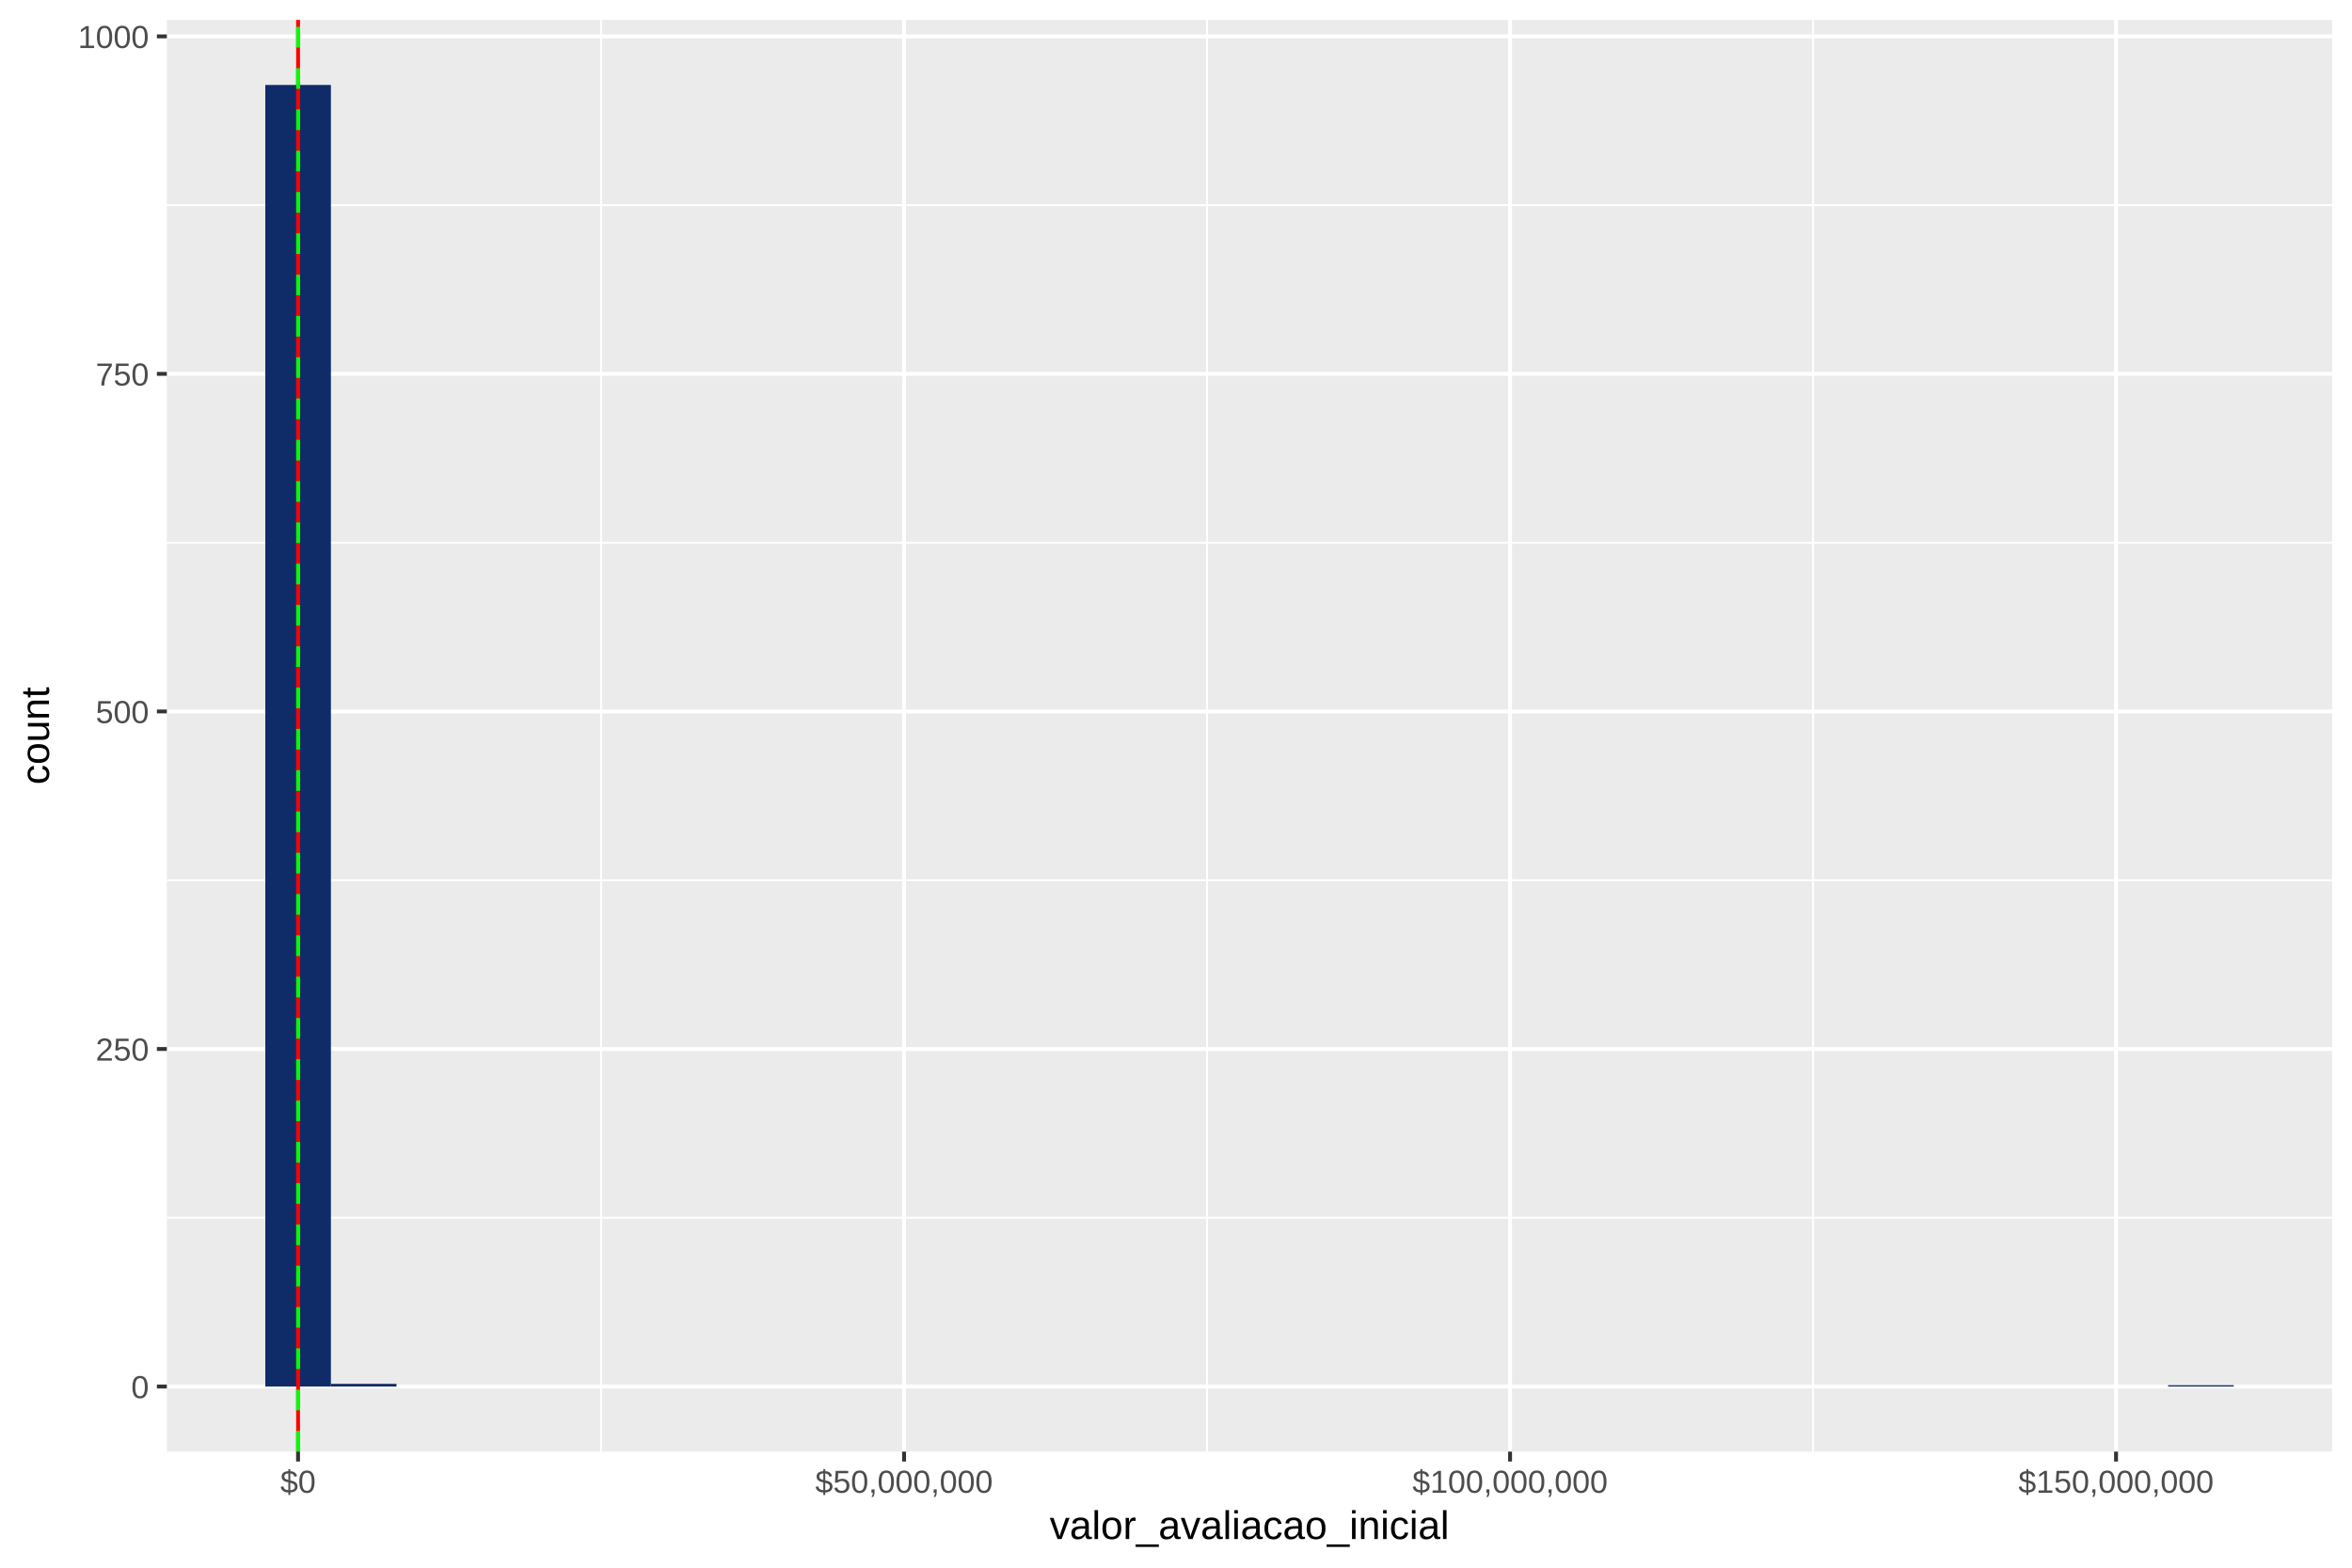
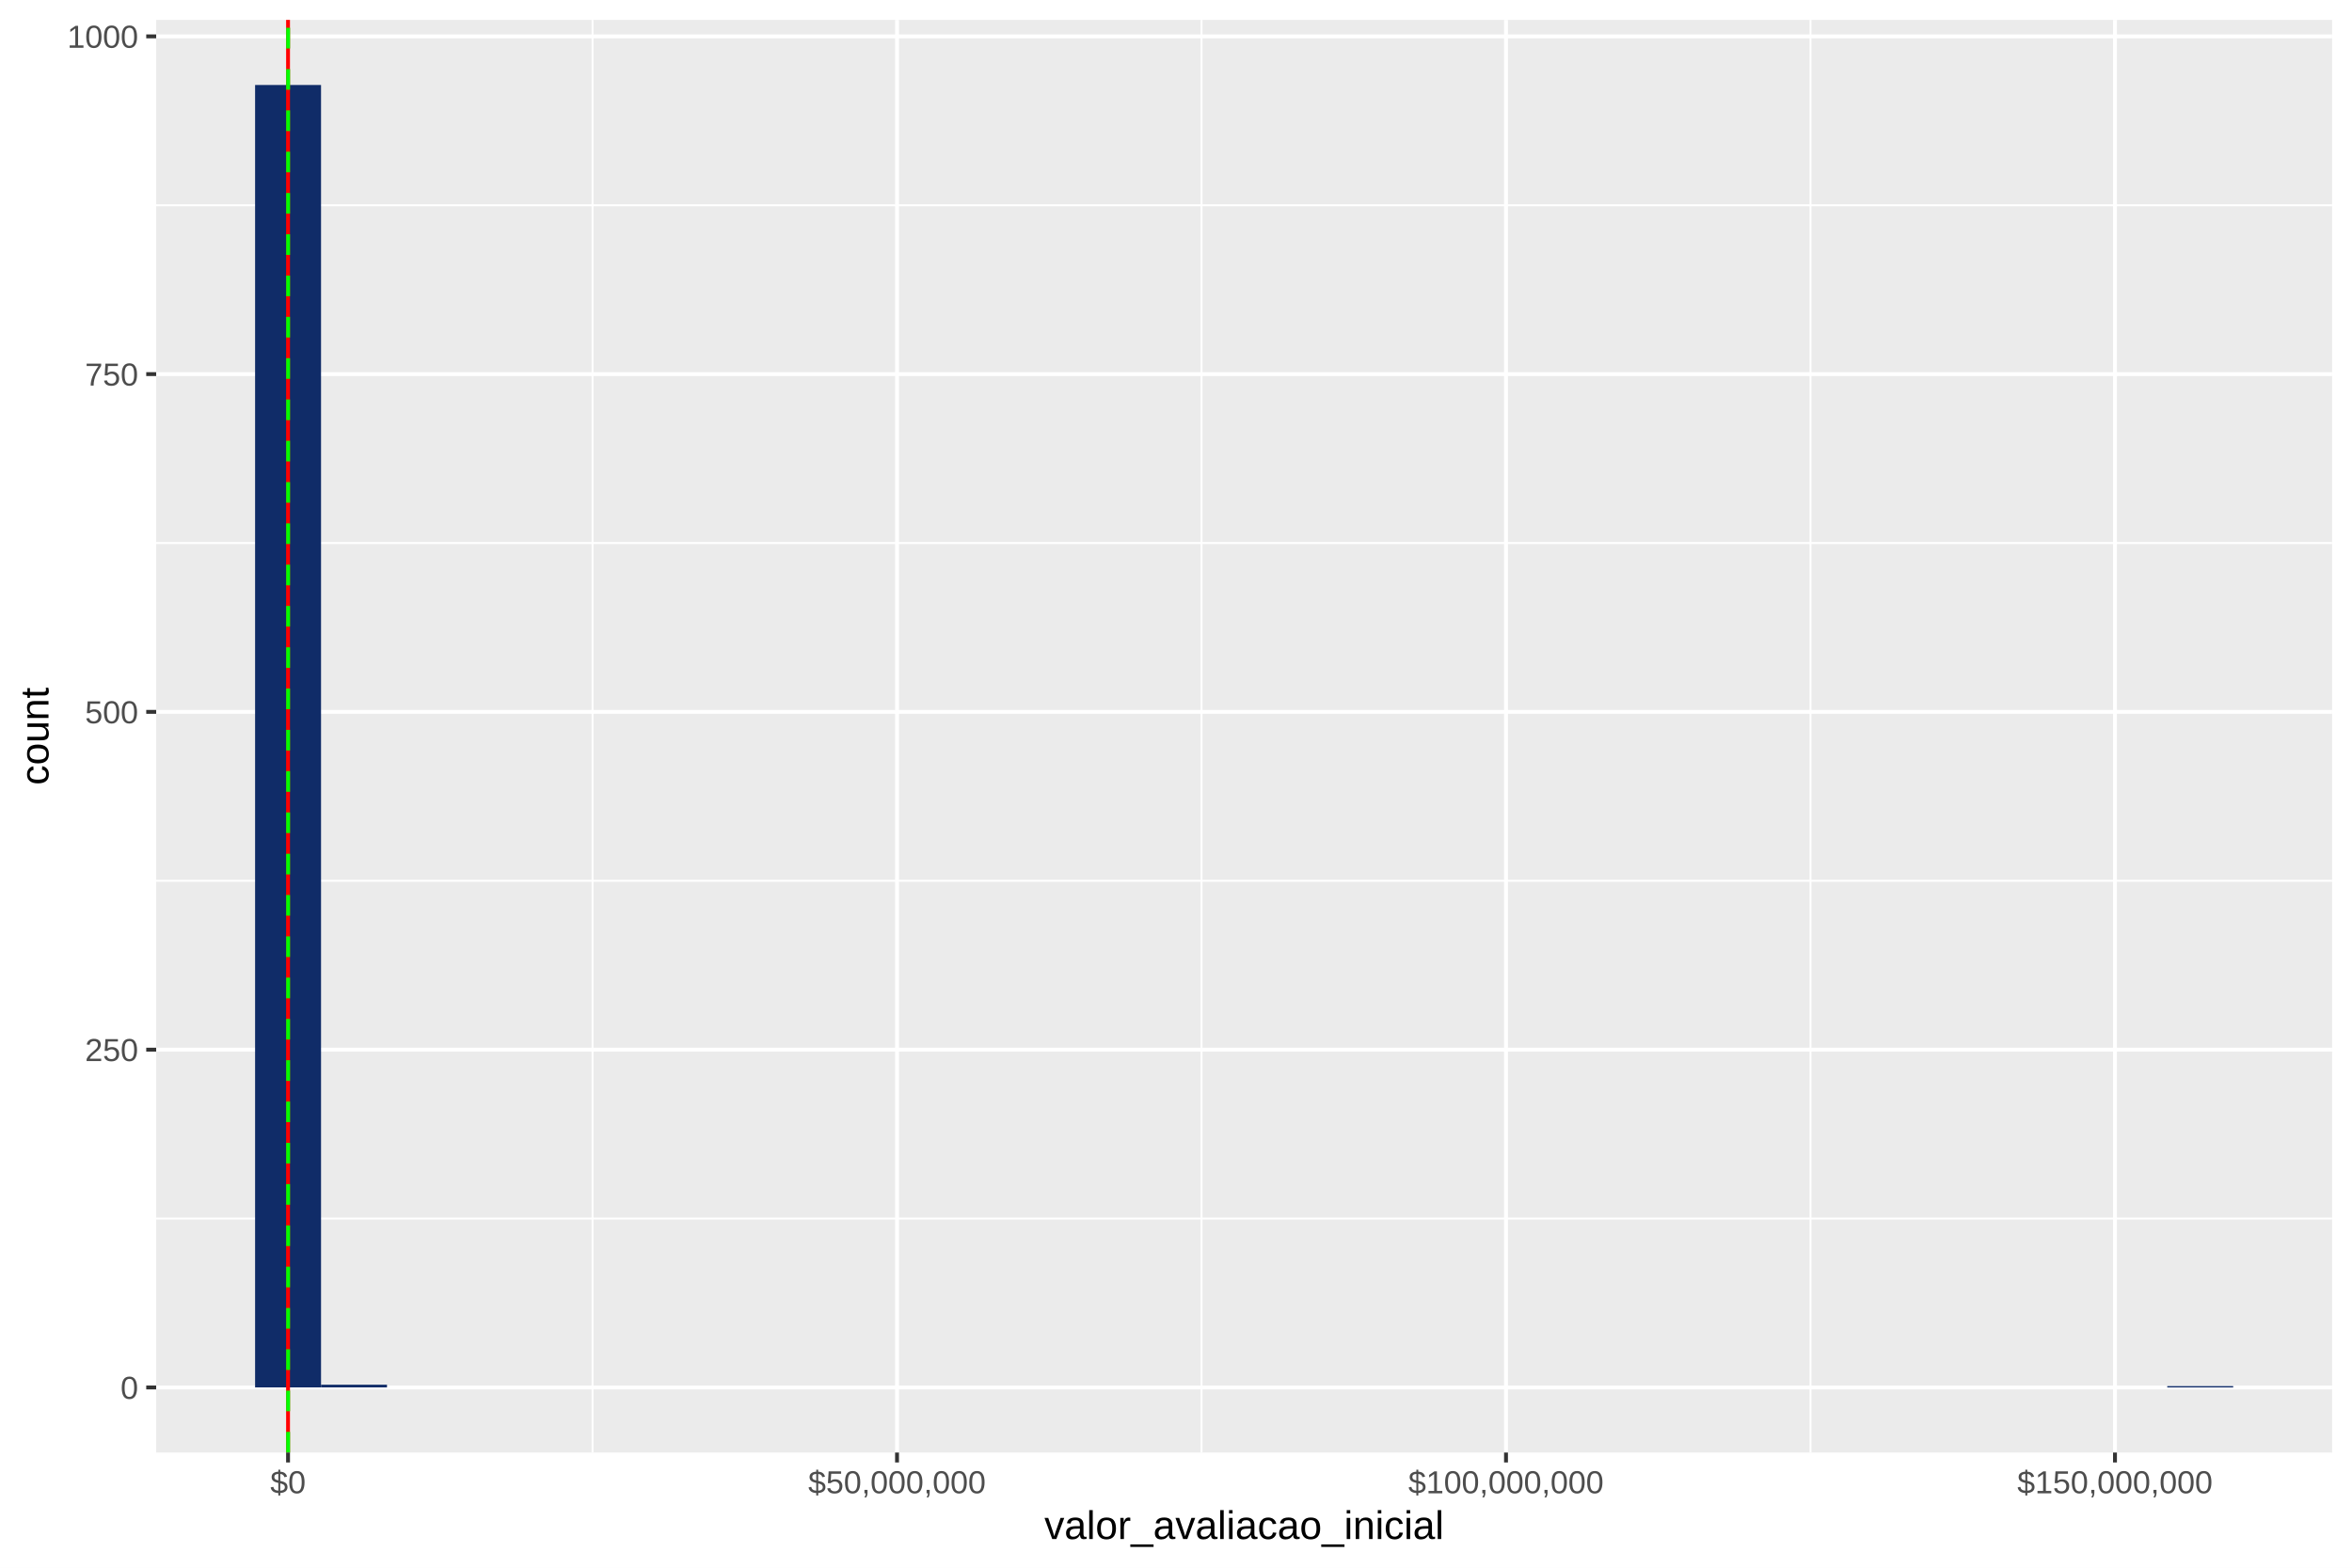
<svg xmlns="http://www.w3.org/2000/svg" class="svglite" width="648.00pt" height="432.00pt" viewBox="0 0 648.00 432.00">
  <defs>
    <style type="text/css">
    .svglite line, .svglite polyline, .svglite polygon, .svglite path, .svglite rect, .svglite circle {
      fill: none;
      stroke: #000000;
      stroke-linecap: round;
      stroke-linejoin: round;
      stroke-miterlimit: 10.00;
    }
    .svglite text {
      white-space: pre;
    }
  </style>
  </defs>
  <rect width="100%" height="100%" style="stroke: none; fill: #FFFFFF;" />
  <defs>
    <clipPath id="cpMC4wMHw2NDguMDB8MC4wMHw0MzIuMDA=">
      <rect x="0.00" y="0.00" width="648.00" height="432.00" />
    </clipPath>
  </defs>
  <g clip-path="url(#cpMC4wMHw2NDguMDB8MC4wMHw0MzIuMDA=)">
    <rect x="0.00" y="0.00" width="648.00" height="432.00" style="stroke-width: 1.07; stroke: #FFFFFF; fill: #FFFFFF;" />
  </g>
  <defs>
-     <clipPath id="cpNDUuOTd8NjQyLjUyfDUuNDh8NDAwLjAx">
-       <rect x="45.97" y="5.48" width="596.55" height="394.53" />
+     <clipPath id="cpNDMuMDN8NjQyLjUyfDUuNDh8NDAwLjI3">
+       <rect x="43.03" y="5.48" width="599.49" height="394.79" />
    </clipPath>
  </defs>
-   <g clip-path="url(#cpNDUuOTd8NjQyLjUyfDUuNDh8NDAwLjAx)">
-     <rect x="45.97" y="5.48" width="596.55" height="394.53" style="stroke-width: 1.07; stroke: none; fill: #EBEBEB;" />
-     <polyline points="45.97,335.57 642.52,335.57 " style="stroke-width: 0.53; stroke: #FFFFFF; stroke-linecap: butt;" />
-     <polyline points="45.97,242.56 642.52,242.56 " style="stroke-width: 0.53; stroke: #FFFFFF; stroke-linecap: butt;" />
-     <polyline points="45.97,149.54 642.52,149.54 " style="stroke-width: 0.53; stroke: #FFFFFF; stroke-linecap: butt;" />
-     <polyline points="45.97,56.53 642.52,56.53 " style="stroke-width: 0.53; stroke: #FFFFFF; stroke-linecap: butt;" />
-     <polyline points="165.60,400.01 165.60,5.48 " style="stroke-width: 0.53; stroke: #FFFFFF; stroke-linecap: butt;" />
-     <polyline points="332.56,400.01 332.56,5.48 " style="stroke-width: 0.53; stroke: #FFFFFF; stroke-linecap: butt;" />
-     <polyline points="499.51,400.01 499.51,5.48 " style="stroke-width: 0.53; stroke: #FFFFFF; stroke-linecap: butt;" />
-     <polyline points="45.97,382.08 642.52,382.08 " style="stroke-width: 1.07; stroke: #FFFFFF; stroke-linecap: butt;" />
-     <polyline points="45.97,289.06 642.52,289.06 " style="stroke-width: 1.07; stroke: #FFFFFF; stroke-linecap: butt;" />
-     <polyline points="45.97,196.05 642.52,196.05 " style="stroke-width: 1.07; stroke: #FFFFFF; stroke-linecap: butt;" />
-     <polyline points="45.97,103.03 642.52,103.03 " style="stroke-width: 1.07; stroke: #FFFFFF; stroke-linecap: butt;" />
-     <polyline points="45.97,10.02 642.52,10.02 " style="stroke-width: 1.07; stroke: #FFFFFF; stroke-linecap: butt;" />
-     <polyline points="82.12,400.01 82.12,5.48 " style="stroke-width: 1.07; stroke: #FFFFFF; stroke-linecap: butt;" />
-     <polyline points="249.08,400.01 249.08,5.48 " style="stroke-width: 1.07; stroke: #FFFFFF; stroke-linecap: butt;" />
-     <polyline points="416.04,400.01 416.04,5.48 " style="stroke-width: 1.07; stroke: #FFFFFF; stroke-linecap: butt;" />
-     <polyline points="582.99,400.01 582.99,5.48 " style="stroke-width: 1.07; stroke: #FFFFFF; stroke-linecap: butt;" />
-     <rect x="73.09" y="23.41" width="18.08" height="358.67" style="stroke-width: 1.07; stroke: none; stroke-linecap: square; stroke-linejoin: miter; fill: #102C68;" />
-     <rect x="91.16" y="381.34" width="18.08" height="0.74" style="stroke-width: 1.07; stroke: none; stroke-linecap: square; stroke-linejoin: miter; fill: #102C68;" />
-     <rect x="109.24" y="382.08" width="18.08" height="0.00" style="stroke-width: 1.07; stroke: none; stroke-linecap: square; stroke-linejoin: miter; fill: #102C68;" />
-     <rect x="127.32" y="382.08" width="18.08" height="0.00" style="stroke-width: 1.07; stroke: none; stroke-linecap: square; stroke-linejoin: miter; fill: #102C68;" />
-     <rect x="145.39" y="382.08" width="18.08" height="0.00" style="stroke-width: 1.07; stroke: none; stroke-linecap: square; stroke-linejoin: miter; fill: #102C68;" />
-     <rect x="163.47" y="382.08" width="18.08" height="0.00" style="stroke-width: 1.07; stroke: none; stroke-linecap: square; stroke-linejoin: miter; fill: #102C68;" />
-     <rect x="181.55" y="382.08" width="18.08" height="0.00" style="stroke-width: 1.07; stroke: none; stroke-linecap: square; stroke-linejoin: miter; fill: #102C68;" />
-     <rect x="199.63" y="382.08" width="18.08" height="0.00" style="stroke-width: 1.07; stroke: none; stroke-linecap: square; stroke-linejoin: miter; fill: #102C68;" />
-     <rect x="217.70" y="382.08" width="18.08" height="0.00" style="stroke-width: 1.07; stroke: none; stroke-linecap: square; stroke-linejoin: miter; fill: #102C68;" />
-     <rect x="235.78" y="382.08" width="18.08" height="0.00" style="stroke-width: 1.07; stroke: none; stroke-linecap: square; stroke-linejoin: miter; fill: #102C68;" />
-     <rect x="253.86" y="382.08" width="18.08" height="0.00" style="stroke-width: 1.07; stroke: none; stroke-linecap: square; stroke-linejoin: miter; fill: #102C68;" />
-     <rect x="271.94" y="382.08" width="18.08" height="0.00" style="stroke-width: 1.07; stroke: none; stroke-linecap: square; stroke-linejoin: miter; fill: #102C68;" />
-     <rect x="290.01" y="382.08" width="18.08" height="0.00" style="stroke-width: 1.07; stroke: none; stroke-linecap: square; stroke-linejoin: miter; fill: #102C68;" />
-     <rect x="308.09" y="382.08" width="18.08" height="0.00" style="stroke-width: 1.07; stroke: none; stroke-linecap: square; stroke-linejoin: miter; fill: #102C68;" />
-     <rect x="326.17" y="382.08" width="18.08" height="0.00" style="stroke-width: 1.07; stroke: none; stroke-linecap: square; stroke-linejoin: miter; fill: #102C68;" />
-     <rect x="344.24" y="382.08" width="18.08" height="0.00" style="stroke-width: 1.07; stroke: none; stroke-linecap: square; stroke-linejoin: miter; fill: #102C68;" />
-     <rect x="362.32" y="382.08" width="18.08" height="0.00" style="stroke-width: 1.07; stroke: none; stroke-linecap: square; stroke-linejoin: miter; fill: #102C68;" />
-     <rect x="380.40" y="382.08" width="18.08" height="0.00" style="stroke-width: 1.07; stroke: none; stroke-linecap: square; stroke-linejoin: miter; fill: #102C68;" />
-     <rect x="398.48" y="382.08" width="18.08" height="0.00" style="stroke-width: 1.07; stroke: none; stroke-linecap: square; stroke-linejoin: miter; fill: #102C68;" />
-     <rect x="416.55" y="382.08" width="18.08" height="0.00" style="stroke-width: 1.07; stroke: none; stroke-linecap: square; stroke-linejoin: miter; fill: #102C68;" />
-     <rect x="434.63" y="382.08" width="18.08" height="0.00" style="stroke-width: 1.07; stroke: none; stroke-linecap: square; stroke-linejoin: miter; fill: #102C68;" />
-     <rect x="452.71" y="382.08" width="18.08" height="0.00" style="stroke-width: 1.07; stroke: none; stroke-linecap: square; stroke-linejoin: miter; fill: #102C68;" />
-     <rect x="470.79" y="382.08" width="18.08" height="0.00" style="stroke-width: 1.07; stroke: none; stroke-linecap: square; stroke-linejoin: miter; fill: #102C68;" />
-     <rect x="488.86" y="382.08" width="18.08" height="0.00" style="stroke-width: 1.07; stroke: none; stroke-linecap: square; stroke-linejoin: miter; fill: #102C68;" />
-     <rect x="506.94" y="382.08" width="18.08" height="0.00" style="stroke-width: 1.07; stroke: none; stroke-linecap: square; stroke-linejoin: miter; fill: #102C68;" />
-     <rect x="525.02" y="382.08" width="18.08" height="0.00" style="stroke-width: 1.07; stroke: none; stroke-linecap: square; stroke-linejoin: miter; fill: #102C68;" />
-     <rect x="543.10" y="382.08" width="18.08" height="0.00" style="stroke-width: 1.07; stroke: none; stroke-linecap: square; stroke-linejoin: miter; fill: #102C68;" />
-     <rect x="561.17" y="382.08" width="18.08" height="0.00" style="stroke-width: 1.07; stroke: none; stroke-linecap: square; stroke-linejoin: miter; fill: #102C68;" />
-     <rect x="579.25" y="382.08" width="18.08" height="0.00" style="stroke-width: 1.07; stroke: none; stroke-linecap: square; stroke-linejoin: miter; fill: #102C68;" />
-     <rect x="597.33" y="381.71" width="18.08" height="0.37" style="stroke-width: 1.07; stroke: none; stroke-linecap: square; stroke-linejoin: miter; fill: #102C68;" />
-     <line x1="82.12" y1="400.01" x2="82.12" y2="5.48" style="stroke-width: 1.07; stroke: #FF0000; stroke-linecap: butt;" />
-     <line x1="82.14" y1="400.01" x2="82.14" y2="5.48" style="stroke-width: 1.07; stroke: #00FF00; stroke-dasharray: 5.69,5.69; stroke-linecap: butt;" />
+   <g clip-path="url(#cpNDMuMDN8NjQyLjUyfDUuNDh8NDAwLjI3)">
+     <rect x="43.03" y="5.48" width="599.49" height="394.79" style="stroke-width: 1.07; stroke: none; fill: #EBEBEB;" />
+     <polyline points="43.03,335.79 642.52,335.79 " style="stroke-width: 0.53; stroke: #FFFFFF; stroke-linecap: butt;" />
+     <polyline points="43.03,242.71 642.52,242.71 " style="stroke-width: 0.53; stroke: #FFFFFF; stroke-linecap: butt;" />
+     <polyline points="43.03,149.64 642.52,149.64 " style="stroke-width: 0.53; stroke: #FFFFFF; stroke-linecap: butt;" />
+     <polyline points="43.03,56.56 642.52,56.56 " style="stroke-width: 0.53; stroke: #FFFFFF; stroke-linecap: butt;" />
+     <polyline points="163.25,400.27 163.25,5.48 " style="stroke-width: 0.53; stroke: #FFFFFF; stroke-linecap: butt;" />
+     <polyline points="331.03,400.27 331.03,5.48 " style="stroke-width: 0.53; stroke: #FFFFFF; stroke-linecap: butt;" />
+     <polyline points="498.81,400.27 498.81,5.48 " style="stroke-width: 0.53; stroke: #FFFFFF; stroke-linecap: butt;" />
+     <polyline points="43.03,382.33 642.52,382.33 " style="stroke-width: 1.07; stroke: #FFFFFF; stroke-linecap: butt;" />
+     <polyline points="43.03,289.25 642.52,289.25 " style="stroke-width: 1.07; stroke: #FFFFFF; stroke-linecap: butt;" />
+     <polyline points="43.03,196.17 642.52,196.17 " style="stroke-width: 1.07; stroke: #FFFFFF; stroke-linecap: butt;" />
+     <polyline points="43.03,103.10 642.52,103.10 " style="stroke-width: 1.07; stroke: #FFFFFF; stroke-linecap: butt;" />
+     <polyline points="43.03,10.02 642.52,10.02 " style="stroke-width: 1.07; stroke: #FFFFFF; stroke-linecap: butt;" />
+     <polyline points="79.36,400.27 79.36,5.48 " style="stroke-width: 1.07; stroke: #FFFFFF; stroke-linecap: butt;" />
+     <polyline points="247.14,400.27 247.14,5.48 " style="stroke-width: 1.07; stroke: #FFFFFF; stroke-linecap: butt;" />
+     <polyline points="414.92,400.27 414.92,5.48 " style="stroke-width: 1.07; stroke: #FFFFFF; stroke-linecap: butt;" />
+     <polyline points="582.70,400.27 582.70,5.48 " style="stroke-width: 1.07; stroke: #FFFFFF; stroke-linecap: butt;" />
+     <rect x="70.28" y="23.42" width="18.17" height="358.90" style="stroke-width: 1.07; stroke: none; stroke-linecap: square; stroke-linejoin: miter; fill: #102C68;" />
+     <rect x="88.45" y="381.58" width="18.17" height="0.74" style="stroke-width: 1.07; stroke: none; stroke-linecap: square; stroke-linejoin: miter; fill: #102C68;" />
+     <rect x="106.61" y="382.33" width="18.17" height="0.00" style="stroke-width: 1.07; stroke: none; stroke-linecap: square; stroke-linejoin: miter; fill: #102C68;" />
+     <rect x="124.78" y="382.33" width="18.17" height="0.00" style="stroke-width: 1.07; stroke: none; stroke-linecap: square; stroke-linejoin: miter; fill: #102C68;" />
+     <rect x="142.95" y="382.33" width="18.17" height="0.00" style="stroke-width: 1.07; stroke: none; stroke-linecap: square; stroke-linejoin: miter; fill: #102C68;" />
+     <rect x="161.11" y="382.33" width="18.17" height="0.00" style="stroke-width: 1.07; stroke: none; stroke-linecap: square; stroke-linejoin: miter; fill: #102C68;" />
+     <rect x="179.28" y="382.33" width="18.17" height="0.00" style="stroke-width: 1.07; stroke: none; stroke-linecap: square; stroke-linejoin: miter; fill: #102C68;" />
+     <rect x="197.45" y="382.33" width="18.17" height="0.00" style="stroke-width: 1.07; stroke: none; stroke-linecap: square; stroke-linejoin: miter; fill: #102C68;" />
+     <rect x="215.61" y="382.33" width="18.17" height="0.00" style="stroke-width: 1.07; stroke: none; stroke-linecap: square; stroke-linejoin: miter; fill: #102C68;" />
+     <rect x="233.78" y="382.33" width="18.17" height="0.00" style="stroke-width: 1.07; stroke: none; stroke-linecap: square; stroke-linejoin: miter; fill: #102C68;" />
+     <rect x="251.94" y="382.33" width="18.17" height="0.00" style="stroke-width: 1.07; stroke: none; stroke-linecap: square; stroke-linejoin: miter; fill: #102C68;" />
+     <rect x="270.11" y="382.33" width="18.17" height="0.00" style="stroke-width: 1.07; stroke: none; stroke-linecap: square; stroke-linejoin: miter; fill: #102C68;" />
+     <rect x="288.28" y="382.33" width="18.17" height="0.00" style="stroke-width: 1.07; stroke: none; stroke-linecap: square; stroke-linejoin: miter; fill: #102C68;" />
+     <rect x="306.44" y="382.33" width="18.17" height="0.00" style="stroke-width: 1.07; stroke: none; stroke-linecap: square; stroke-linejoin: miter; fill: #102C68;" />
+     <rect x="324.61" y="382.33" width="18.17" height="0.00" style="stroke-width: 1.07; stroke: none; stroke-linecap: square; stroke-linejoin: miter; fill: #102C68;" />
+     <rect x="342.78" y="382.33" width="18.17" height="0.00" style="stroke-width: 1.07; stroke: none; stroke-linecap: square; stroke-linejoin: miter; fill: #102C68;" />
+     <rect x="360.94" y="382.33" width="18.17" height="0.00" style="stroke-width: 1.07; stroke: none; stroke-linecap: square; stroke-linejoin: miter; fill: #102C68;" />
+     <rect x="379.11" y="382.33" width="18.17" height="0.00" style="stroke-width: 1.07; stroke: none; stroke-linecap: square; stroke-linejoin: miter; fill: #102C68;" />
+     <rect x="397.28" y="382.33" width="18.17" height="0.00" style="stroke-width: 1.07; stroke: none; stroke-linecap: square; stroke-linejoin: miter; fill: #102C68;" />
+     <rect x="415.44" y="382.33" width="18.17" height="0.00" style="stroke-width: 1.07; stroke: none; stroke-linecap: square; stroke-linejoin: miter; fill: #102C68;" />
+     <rect x="433.61" y="382.33" width="18.17" height="0.00" style="stroke-width: 1.07; stroke: none; stroke-linecap: square; stroke-linejoin: miter; fill: #102C68;" />
+     <rect x="451.77" y="382.33" width="18.17" height="0.00" style="stroke-width: 1.07; stroke: none; stroke-linecap: square; stroke-linejoin: miter; fill: #102C68;" />
+     <rect x="469.94" y="382.33" width="18.17" height="0.00" style="stroke-width: 1.07; stroke: none; stroke-linecap: square; stroke-linejoin: miter; fill: #102C68;" />
+     <rect x="488.11" y="382.33" width="18.17" height="0.00" style="stroke-width: 1.07; stroke: none; stroke-linecap: square; stroke-linejoin: miter; fill: #102C68;" />
+     <rect x="506.27" y="382.33" width="18.17" height="0.00" style="stroke-width: 1.07; stroke: none; stroke-linecap: square; stroke-linejoin: miter; fill: #102C68;" />
+     <rect x="524.44" y="382.33" width="18.17" height="0.00" style="stroke-width: 1.07; stroke: none; stroke-linecap: square; stroke-linejoin: miter; fill: #102C68;" />
+     <rect x="542.61" y="382.33" width="18.17" height="0.00" style="stroke-width: 1.07; stroke: none; stroke-linecap: square; stroke-linejoin: miter; fill: #102C68;" />
+     <rect x="560.77" y="382.33" width="18.17" height="0.00" style="stroke-width: 1.07; stroke: none; stroke-linecap: square; stroke-linejoin: miter; fill: #102C68;" />
+     <rect x="578.94" y="382.33" width="18.17" height="0.00" style="stroke-width: 1.07; stroke: none; stroke-linecap: square; stroke-linejoin: miter; fill: #102C68;" />
+     <rect x="597.10" y="381.96" width="18.17" height="0.37" style="stroke-width: 1.07; stroke: none; stroke-linecap: square; stroke-linejoin: miter; fill: #102C68;" />
+     <line x1="79.36" y1="400.27" x2="79.36" y2="5.48" style="stroke-width: 1.07; stroke: #FF0000; stroke-linecap: butt;" />
+     <line x1="79.38" y1="400.27" x2="79.38" y2="5.48" style="stroke-width: 1.07; stroke: #00FF00; stroke-dasharray: 5.69,5.69; stroke-linecap: butt;" />
  </g>
  <g clip-path="url(#cpMC4wMHw2NDguMDB8MC4wMHw0MzIuMDA=)">
-     <text x="41.04" y="385.29" text-anchor="end" style="font-size: 8.80px;fill: #4D4D4D; font-family: &quot;Liberation Sans&quot;;" textLength="5.59px" lengthAdjust="spacingAndGlyphs">0</text>
-     <text x="41.04" y="292.27" text-anchor="end" style="font-size: 8.80px;fill: #4D4D4D; font-family: &quot;Liberation Sans&quot;;" textLength="16.78px" lengthAdjust="spacingAndGlyphs">250</text>
-     <text x="41.04" y="199.26" text-anchor="end" style="font-size: 8.80px;fill: #4D4D4D; font-family: &quot;Liberation Sans&quot;;" textLength="16.78px" lengthAdjust="spacingAndGlyphs">500</text>
-     <text x="41.04" y="106.24" text-anchor="end" style="font-size: 8.80px;fill: #4D4D4D; font-family: &quot;Liberation Sans&quot;;" textLength="16.78px" lengthAdjust="spacingAndGlyphs">750</text>
-     <text x="41.04" y="13.23" text-anchor="end" style="font-size: 8.80px;fill: #4D4D4D; font-family: &quot;Liberation Sans&quot;;" textLength="22.38px" lengthAdjust="spacingAndGlyphs">1000</text>
-     <polyline points="43.23,382.08 45.97,382.08 " style="stroke-width: 1.07; stroke: #333333; stroke-linecap: butt;" />
-     <polyline points="43.23,289.06 45.97,289.06 " style="stroke-width: 1.07; stroke: #333333; stroke-linecap: butt;" />
-     <polyline points="43.23,196.05 45.97,196.05 " style="stroke-width: 1.07; stroke: #333333; stroke-linecap: butt;" />
-     <polyline points="43.23,103.03 45.97,103.03 " style="stroke-width: 1.07; stroke: #333333; stroke-linecap: butt;" />
-     <polyline points="43.23,10.02 45.97,10.02 " style="stroke-width: 1.07; stroke: #333333; stroke-linecap: butt;" />
-     <polyline points="82.12,402.75 82.12,400.01 " style="stroke-width: 1.07; stroke: #333333; stroke-linecap: butt;" />
-     <polyline points="249.08,402.75 249.08,400.01 " style="stroke-width: 1.07; stroke: #333333; stroke-linecap: butt;" />
-     <polyline points="416.04,402.75 416.04,400.01 " style="stroke-width: 1.07; stroke: #333333; stroke-linecap: butt;" />
-     <polyline points="582.99,402.75 582.99,400.01 " style="stroke-width: 1.07; stroke: #333333; stroke-linecap: butt;" />
-     <text x="82.12" y="411.36" text-anchor="middle" style="font-size: 8.80px;fill: #4D4D4D; font-family: &quot;Liberation Sans&quot;;" textLength="11.19px" lengthAdjust="spacingAndGlyphs">$0</text>
-     <text x="249.08" y="411.36" text-anchor="middle" style="font-size: 8.80px;fill: #4D4D4D; font-family: &quot;Liberation Sans&quot;;" textLength="55.94px" lengthAdjust="spacingAndGlyphs">$50,000,000</text>
-     <text x="416.04" y="411.36" text-anchor="middle" style="font-size: 8.80px;fill: #4D4D4D; font-family: &quot;Liberation Sans&quot;;" textLength="61.53px" lengthAdjust="spacingAndGlyphs">$100,000,000</text>
-     <text x="582.99" y="411.36" text-anchor="middle" style="font-size: 8.80px;fill: #4D4D4D; font-family: &quot;Liberation Sans&quot;;" textLength="61.53px" lengthAdjust="spacingAndGlyphs">$150,000,000</text>
-     <text x="344.24" y="424.10" text-anchor="middle" style="font-size: 11.00px; font-family: &quot;Liberation Sans&quot;;" textLength="122.93px" lengthAdjust="spacingAndGlyphs">valor_avaliacao_inicial</text>
-     <text transform="translate(13.50,202.75) rotate(-90)" text-anchor="middle" style="font-size: 11.00px; font-family: &quot;Liberation Sans&quot;;" textLength="31.03px" lengthAdjust="spacingAndGlyphs">count</text>
+     <text x="38.10" y="385.48" text-anchor="end" style="font-size: 8.80px;fill: #4D4D4D; font-family: &quot;Arial&quot;;" textLength="4.90px" lengthAdjust="spacingAndGlyphs">0</text>
+     <text x="38.10" y="292.40" text-anchor="end" style="font-size: 8.80px;fill: #4D4D4D; font-family: &quot;Arial&quot;;" textLength="14.69px" lengthAdjust="spacingAndGlyphs">250</text>
+     <text x="38.10" y="199.32" text-anchor="end" style="font-size: 8.80px;fill: #4D4D4D; font-family: &quot;Arial&quot;;" textLength="14.69px" lengthAdjust="spacingAndGlyphs">500</text>
+     <text x="38.10" y="106.25" text-anchor="end" style="font-size: 8.80px;fill: #4D4D4D; font-family: &quot;Arial&quot;;" textLength="14.69px" lengthAdjust="spacingAndGlyphs">750</text>
+     <text x="38.10" y="13.17" text-anchor="end" style="font-size: 8.80px;fill: #4D4D4D; font-family: &quot;Arial&quot;;" textLength="19.58px" lengthAdjust="spacingAndGlyphs">1000</text>
+     <polyline points="40.29,382.33 43.03,382.33 " style="stroke-width: 1.07; stroke: #333333; stroke-linecap: butt;" />
+     <polyline points="40.29,289.25 43.03,289.25 " style="stroke-width: 1.07; stroke: #333333; stroke-linecap: butt;" />
+     <polyline points="40.29,196.17 43.03,196.17 " style="stroke-width: 1.07; stroke: #333333; stroke-linecap: butt;" />
+     <polyline points="40.29,103.10 43.03,103.10 " style="stroke-width: 1.07; stroke: #333333; stroke-linecap: butt;" />
+     <polyline points="40.29,10.02 43.03,10.02 " style="stroke-width: 1.07; stroke: #333333; stroke-linecap: butt;" />
+     <polyline points="79.36,403.01 79.36,400.27 " style="stroke-width: 1.07; stroke: #333333; stroke-linecap: butt;" />
+     <polyline points="247.14,403.01 247.14,400.27 " style="stroke-width: 1.07; stroke: #333333; stroke-linecap: butt;" />
+     <polyline points="414.92,403.01 414.92,400.27 " style="stroke-width: 1.07; stroke: #333333; stroke-linecap: butt;" />
+     <polyline points="582.70,403.01 582.70,400.27 " style="stroke-width: 1.07; stroke: #333333; stroke-linecap: butt;" />
+     <text x="79.36" y="411.50" text-anchor="middle" style="font-size: 8.80px;fill: #4D4D4D; font-family: &quot;Arial&quot;;" textLength="9.79px" lengthAdjust="spacingAndGlyphs">$0</text>
+     <text x="247.14" y="411.50" text-anchor="middle" style="font-size: 8.80px;fill: #4D4D4D; font-family: &quot;Arial&quot;;" textLength="48.96px" lengthAdjust="spacingAndGlyphs">$50,000,000</text>
+     <text x="414.92" y="411.50" text-anchor="middle" style="font-size: 8.80px;fill: #4D4D4D; font-family: &quot;Arial&quot;;" textLength="53.86px" lengthAdjust="spacingAndGlyphs">$100,000,000</text>
+     <text x="582.70" y="411.50" text-anchor="middle" style="font-size: 8.80px;fill: #4D4D4D; font-family: &quot;Arial&quot;;" textLength="53.86px" lengthAdjust="spacingAndGlyphs">$150,000,000</text>
+     <text x="342.78" y="424.10" text-anchor="middle" style="font-size: 11.00px; font-family: &quot;Arial&quot;;" textLength="110.07px" lengthAdjust="spacingAndGlyphs">valor_avaliacao_inicial</text>
+     <text transform="translate(13.36,202.88) rotate(-90)" text-anchor="middle" style="font-size: 11.00px; font-family: &quot;Arial&quot;;" textLength="26.92px" lengthAdjust="spacingAndGlyphs">count</text>
  </g>
</svg>
